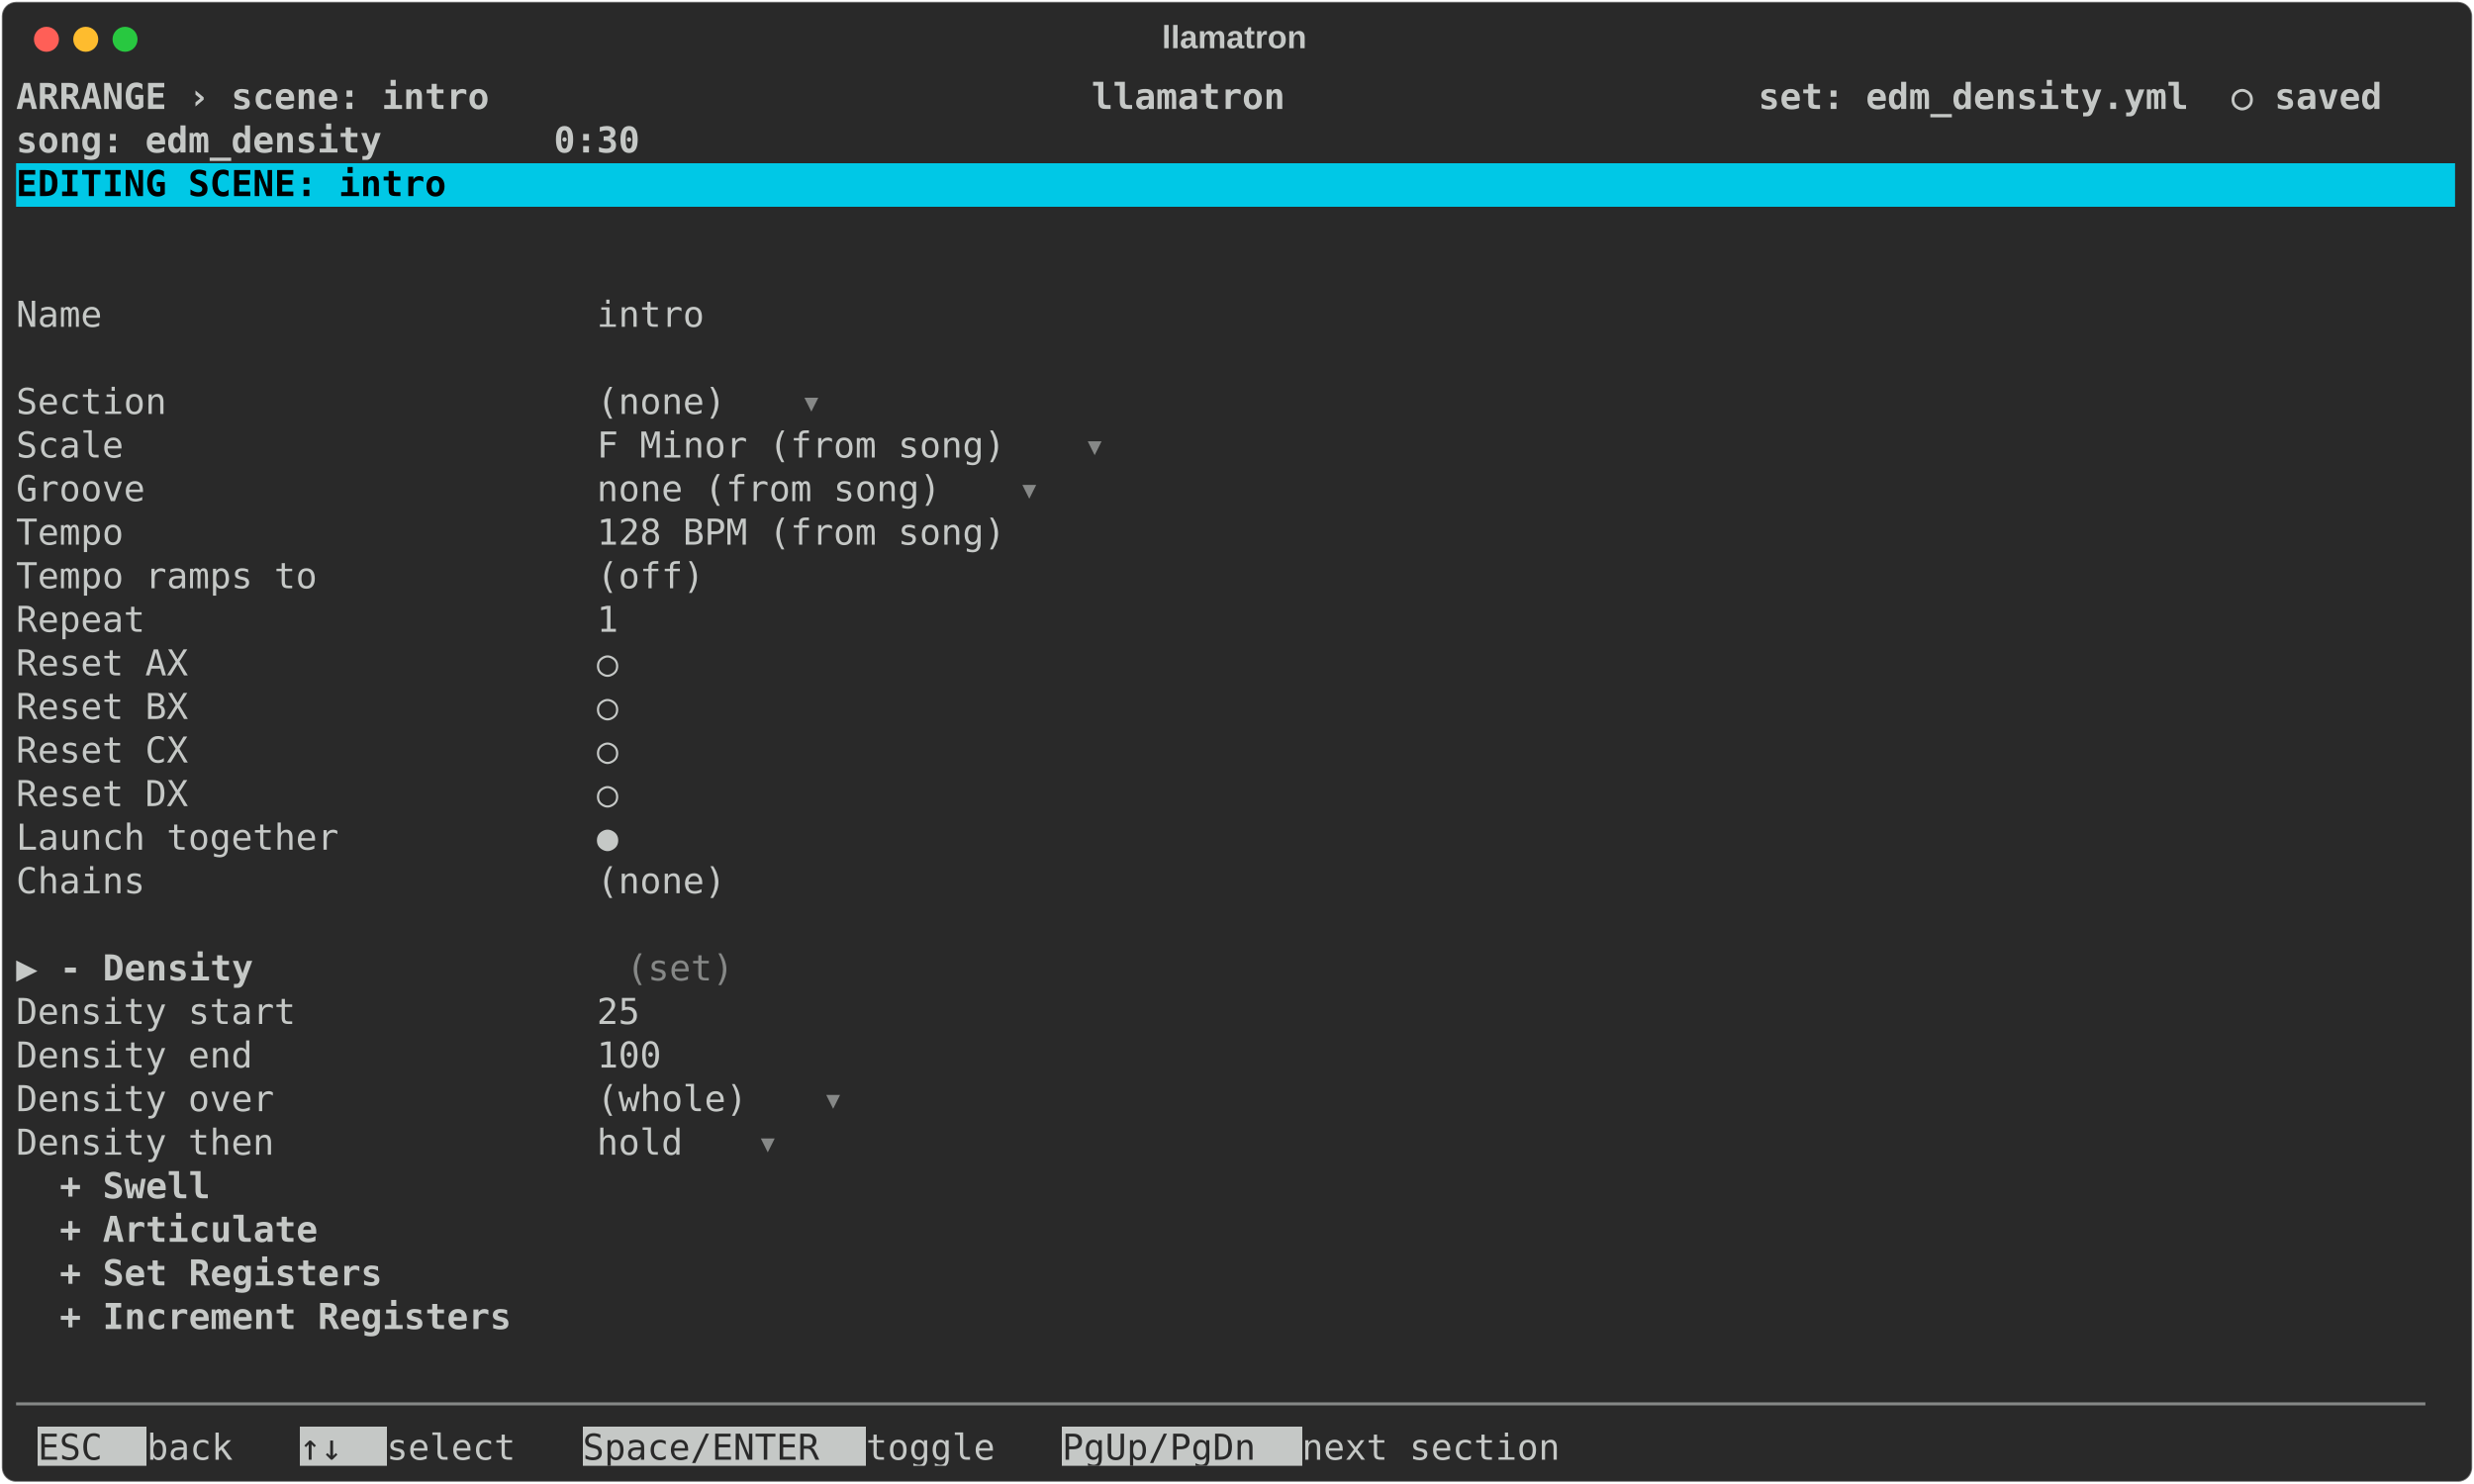
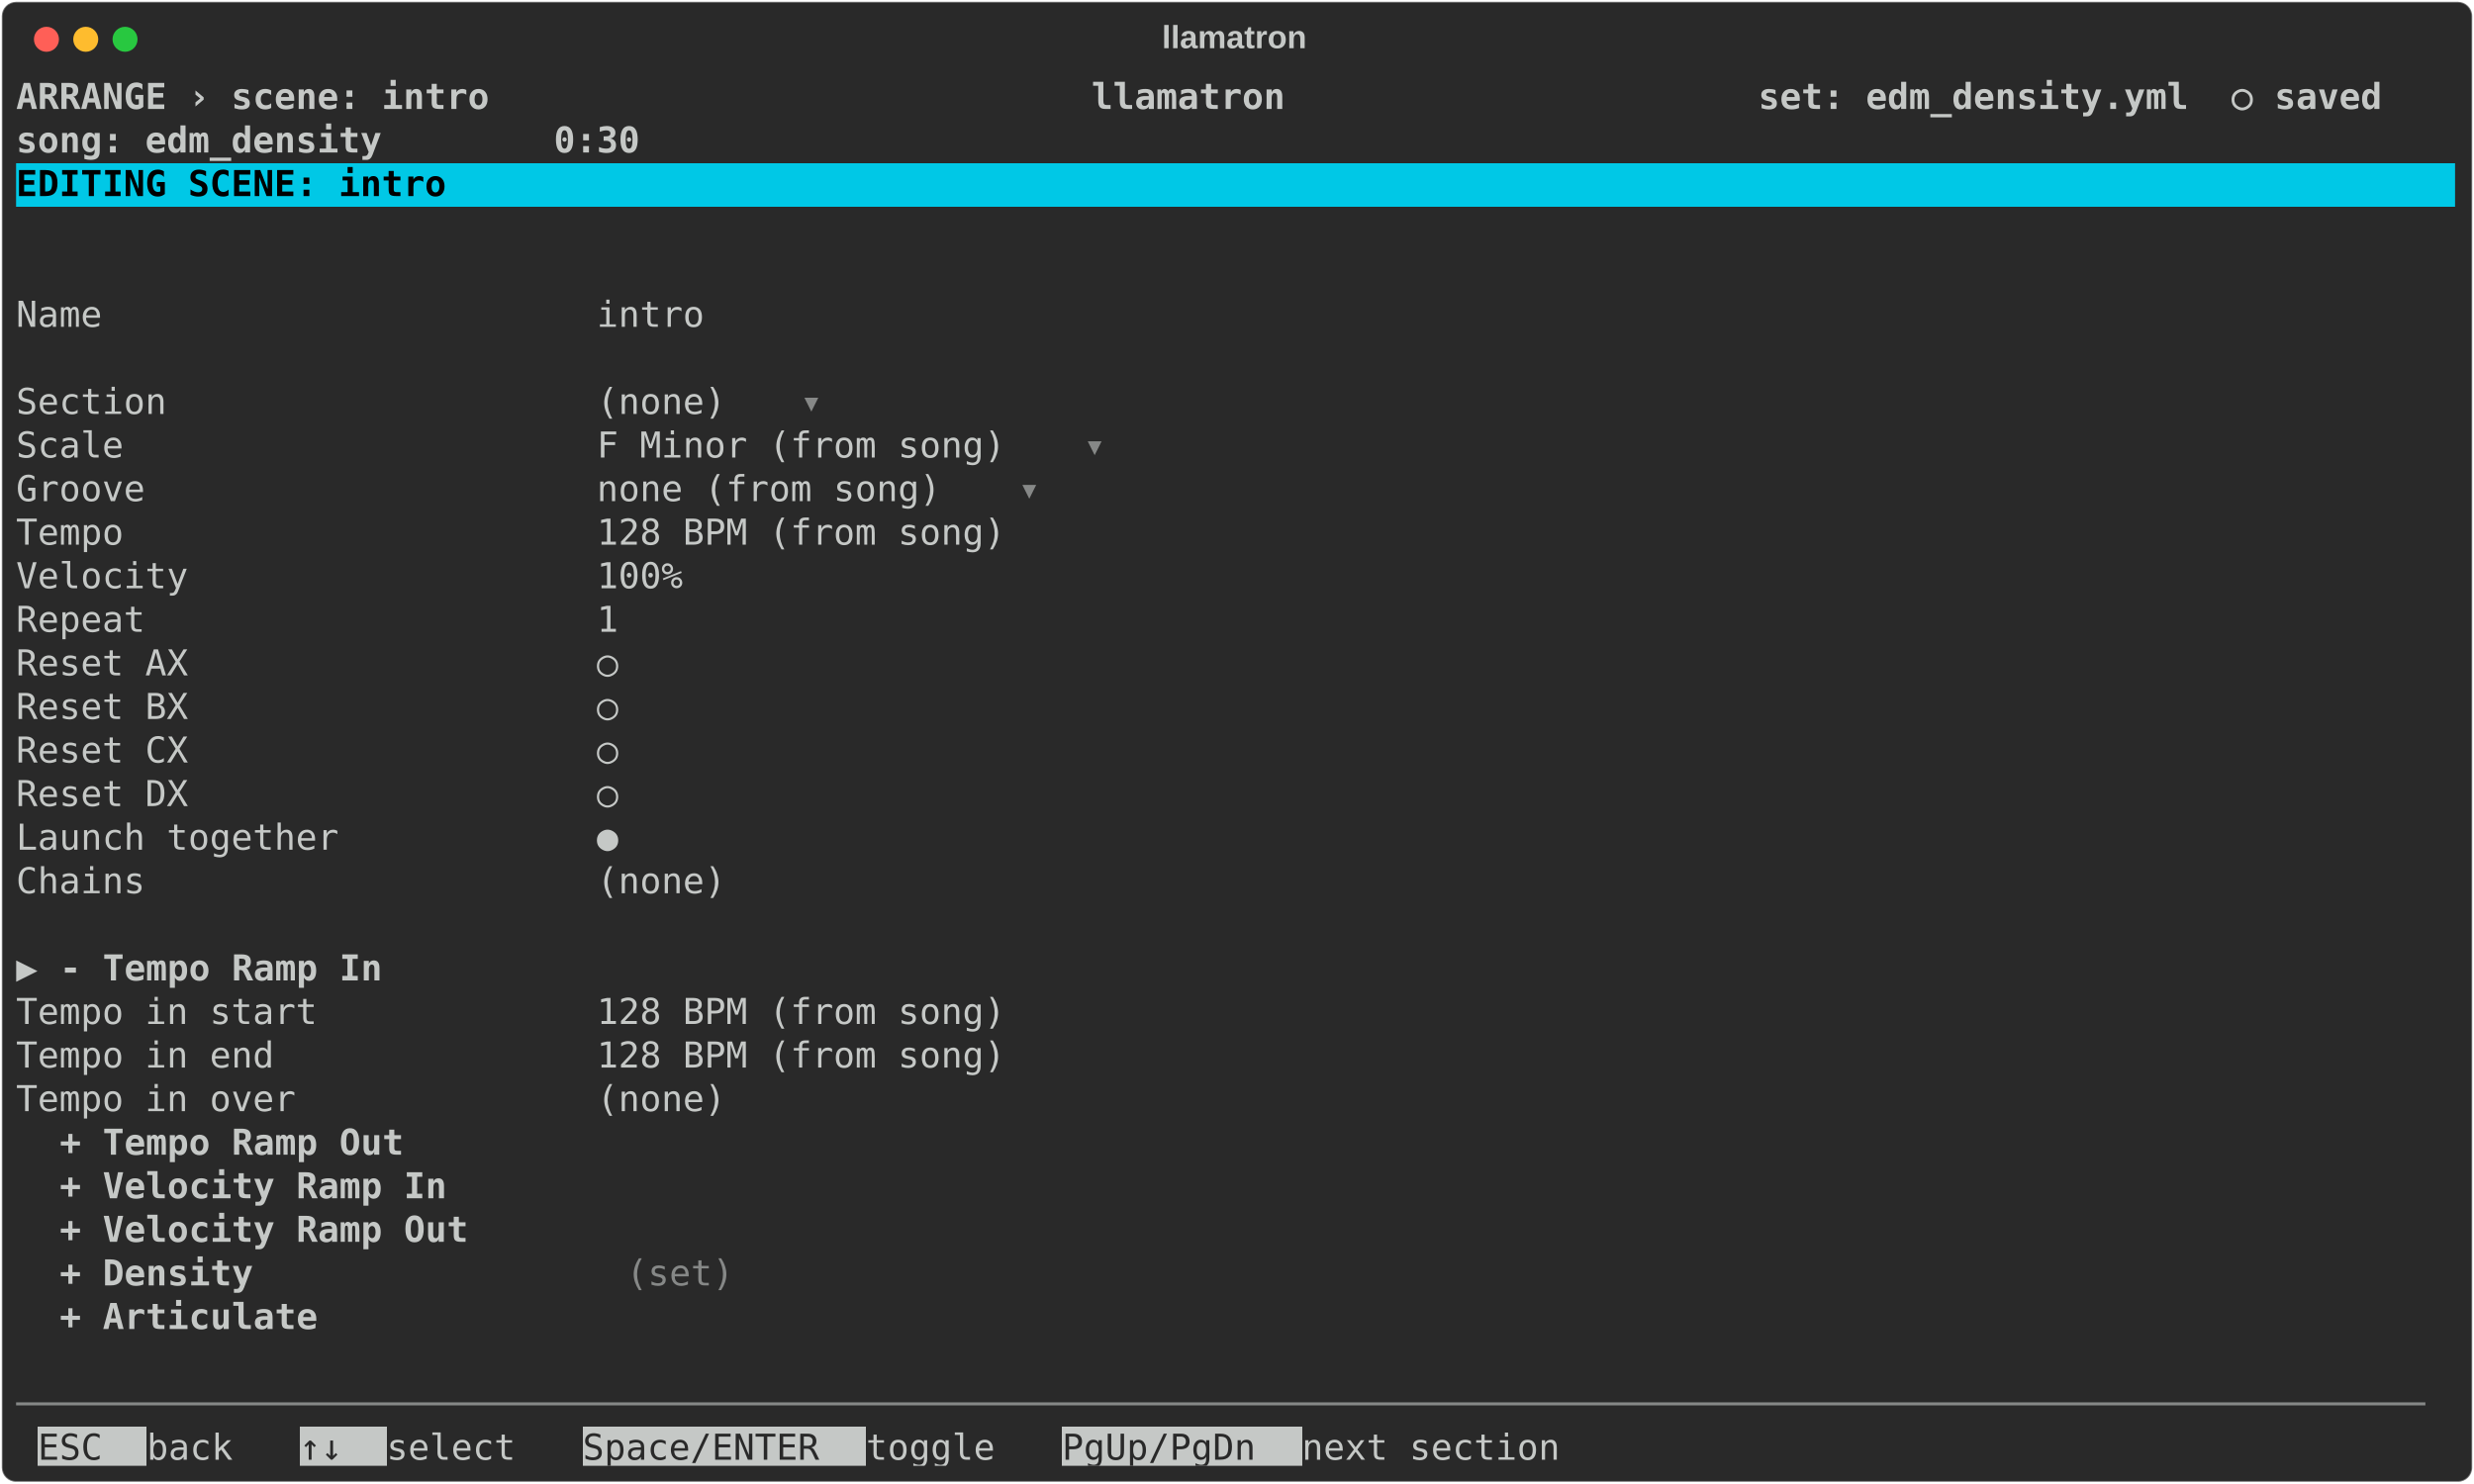
<svg xmlns="http://www.w3.org/2000/svg" class="rich-terminal" viewBox="0 0 1385 830.8">
  <style>

    @font-face {
        font-family: "Fira Code";
        src: local("FiraCode-Regular"),
                url("https://cdnjs.cloudflare.com/ajax/libs/firacode/6.2.0/woff2/FiraCode-Regular.woff2") format("woff2"),
                url("https://cdnjs.cloudflare.com/ajax/libs/firacode/6.2.0/woff/FiraCode-Regular.woff") format("woff");
        font-style: normal;
        font-weight: 400;
    }
    @font-face {
        font-family: "Fira Code";
        src: local("FiraCode-Bold"),
                url("https://cdnjs.cloudflare.com/ajax/libs/firacode/6.2.0/woff2/FiraCode-Bold.woff2") format("woff2"),
                url("https://cdnjs.cloudflare.com/ajax/libs/firacode/6.2.0/woff/FiraCode-Bold.woff") format("woff");
        font-style: bold;
        font-weight: 700;
    }

    .terminal-scene_density-matrix {
        font-family: Fira Code, monospace;
        font-size: 20px;
        line-height: 24.4px;
        font-variant-east-asian: full-width;
    }

    .terminal-scene_density-title {
        font-size: 18px;
        font-weight: bold;
        font-family: arial;
    }

    .terminal-scene_density-r1 { fill: #c5c8c6;font-weight: bold }
.terminal-scene_density-r2 { fill: #c5c8c6 }
.terminal-scene_density-r3 { fill: #000000;font-weight: bold }
.terminal-scene_density-r4 { fill: #868887 }
.terminal-scene_density-r5 { fill: #292929 }
    </style>
  <defs>
    <clipPath id="terminal-scene_density-clip-terminal">
      <rect x="0" y="0" width="1365.4" height="779.8" />
    </clipPath>
    <clipPath id="terminal-scene_density-line-0">
      <rect x="0" y="1.5" width="1366.4" height="24.65" />
    </clipPath>
    <clipPath id="terminal-scene_density-line-1">
      <rect x="0" y="25.9" width="1366.4" height="24.65" />
    </clipPath>
    <clipPath id="terminal-scene_density-line-2">
      <rect x="0" y="50.3" width="1366.4" height="24.65" />
    </clipPath>
    <clipPath id="terminal-scene_density-line-3">
      <rect x="0" y="74.7" width="1366.4" height="24.65" />
    </clipPath>
    <clipPath id="terminal-scene_density-line-4">
      <rect x="0" y="99.1" width="1366.4" height="24.65" />
    </clipPath>
    <clipPath id="terminal-scene_density-line-5">
      <rect x="0" y="123.5" width="1366.4" height="24.65" />
    </clipPath>
    <clipPath id="terminal-scene_density-line-6">
      <rect x="0" y="147.9" width="1366.4" height="24.65" />
    </clipPath>
    <clipPath id="terminal-scene_density-line-7">
      <rect x="0" y="172.3" width="1366.4" height="24.65" />
    </clipPath>
    <clipPath id="terminal-scene_density-line-8">
      <rect x="0" y="196.7" width="1366.4" height="24.65" />
    </clipPath>
    <clipPath id="terminal-scene_density-line-9">
      <rect x="0" y="221.1" width="1366.4" height="24.65" />
    </clipPath>
    <clipPath id="terminal-scene_density-line-10">
      <rect x="0" y="245.5" width="1366.4" height="24.65" />
    </clipPath>
    <clipPath id="terminal-scene_density-line-11">
      <rect x="0" y="269.9" width="1366.4" height="24.65" />
    </clipPath>
    <clipPath id="terminal-scene_density-line-12">
      <rect x="0" y="294.3" width="1366.4" height="24.65" />
    </clipPath>
    <clipPath id="terminal-scene_density-line-13">
      <rect x="0" y="318.7" width="1366.4" height="24.65" />
    </clipPath>
    <clipPath id="terminal-scene_density-line-14">
      <rect x="0" y="343.1" width="1366.4" height="24.65" />
    </clipPath>
    <clipPath id="terminal-scene_density-line-15">
      <rect x="0" y="367.5" width="1366.4" height="24.65" />
    </clipPath>
    <clipPath id="terminal-scene_density-line-16">
      <rect x="0" y="391.9" width="1366.4" height="24.65" />
    </clipPath>
    <clipPath id="terminal-scene_density-line-17">
      <rect x="0" y="416.3" width="1366.4" height="24.65" />
    </clipPath>
    <clipPath id="terminal-scene_density-line-18">
      <rect x="0" y="440.7" width="1366.4" height="24.65" />
    </clipPath>
    <clipPath id="terminal-scene_density-line-19">
      <rect x="0" y="465.1" width="1366.4" height="24.65" />
    </clipPath>
    <clipPath id="terminal-scene_density-line-20">
      <rect x="0" y="489.5" width="1366.4" height="24.65" />
    </clipPath>
    <clipPath id="terminal-scene_density-line-21">
      <rect x="0" y="513.9" width="1366.4" height="24.65" />
    </clipPath>
    <clipPath id="terminal-scene_density-line-22">
      <rect x="0" y="538.3" width="1366.4" height="24.65" />
    </clipPath>
    <clipPath id="terminal-scene_density-line-23">
      <rect x="0" y="562.7" width="1366.4" height="24.65" />
    </clipPath>
    <clipPath id="terminal-scene_density-line-24">
      <rect x="0" y="587.1" width="1366.4" height="24.65" />
    </clipPath>
    <clipPath id="terminal-scene_density-line-25">
      <rect x="0" y="611.5" width="1366.4" height="24.65" />
    </clipPath>
    <clipPath id="terminal-scene_density-line-26">
      <rect x="0" y="635.9" width="1366.4" height="24.65" />
    </clipPath>
    <clipPath id="terminal-scene_density-line-27">
      <rect x="0" y="660.3" width="1366.4" height="24.65" />
    </clipPath>
    <clipPath id="terminal-scene_density-line-28">
      <rect x="0" y="684.7" width="1366.4" height="24.65" />
    </clipPath>
    <clipPath id="terminal-scene_density-line-29">
      <rect x="0" y="709.1" width="1366.4" height="24.65" />
    </clipPath>
    <clipPath id="terminal-scene_density-line-30">
      <rect x="0" y="733.5" width="1366.4" height="24.65" />
    </clipPath>
  </defs>
  <rect fill="#292929" stroke="rgba(255,255,255,0.35)" stroke-width="1" x="1" y="1" width="1383" height="828.8" rx="8" />
  <text class="terminal-scene_density-title" fill="#c5c8c6" text-anchor="middle" x="691" y="27">llamatron</text>
  <g transform="translate(26,22)">
    <circle cx="0" cy="0" r="7" fill="#ff5f57" />
    <circle cx="22" cy="0" r="7" fill="#febc2e" />
    <circle cx="44" cy="0" r="7" fill="#28c840" />
  </g>
  <g transform="translate(9, 41)" clip-path="url(#terminal-scene_density-clip-terminal)">
    <rect fill="#00c8e6" x="0" y="50.3" width="1366.4" height="24.65" shape-rendering="crispEdges" />
    <rect fill="#c5c8c6" x="12.2" y="757.9" width="61" height="24.65" shape-rendering="crispEdges" />
    <rect fill="#c5c8c6" x="158.6" y="757.9" width="48.8" height="24.65" shape-rendering="crispEdges" />
    <rect fill="#c5c8c6" x="317.2" y="757.9" width="158.6" height="24.65" shape-rendering="crispEdges" />
    <rect fill="#c5c8c6" x="585.6" y="757.9" width="134.2" height="24.65" shape-rendering="crispEdges" />
    <g class="terminal-scene_density-matrix">
      <text class="terminal-scene_density-r1" x="0" y="20" textLength="1366.4" clip-path="url(#terminal-scene_density-line-0)"> ARRANGE › scene: intro                            llamatron                      set: edm_density.yml  ○ saved </text>
      <text class="terminal-scene_density-r2" x="1366.4" y="20" textLength="12.2" clip-path="url(#terminal-scene_density-line-0)">
</text>
      <text class="terminal-scene_density-r1" x="0" y="44.4" textLength="1366.4" clip-path="url(#terminal-scene_density-line-1)">                                                                                  song: edm_density        0:30 </text>
      <text class="terminal-scene_density-r2" x="1366.4" y="44.4" textLength="12.2" clip-path="url(#terminal-scene_density-line-1)">
</text>
      <text class="terminal-scene_density-r3" x="0" y="68.8" textLength="1366.4" clip-path="url(#terminal-scene_density-line-2)"> EDITING SCENE: intro                                                                                           </text>
      <text class="terminal-scene_density-r2" x="1366.4" y="68.8" textLength="12.2" clip-path="url(#terminal-scene_density-line-2)">
</text>
      <text class="terminal-scene_density-r2" x="1366.4" y="93.2" textLength="12.2" clip-path="url(#terminal-scene_density-line-3)">
</text>
      <text class="terminal-scene_density-r2" x="1366.4" y="117.6" textLength="12.2" clip-path="url(#terminal-scene_density-line-4)">
</text>
      <text class="terminal-scene_density-r2" x="0" y="142" textLength="427" clip-path="url(#terminal-scene_density-line-5)">  Name                       intro </text>
      <text class="terminal-scene_density-r2" x="1366.4" y="142" textLength="12.2" clip-path="url(#terminal-scene_density-line-5)">
</text>
      <text class="terminal-scene_density-r2" x="1366.4" y="166.4" textLength="12.2" clip-path="url(#terminal-scene_density-line-6)">
</text>
      <text class="terminal-scene_density-r2" x="0" y="190.8" textLength="439.2" clip-path="url(#terminal-scene_density-line-7)">  Section                    (none) </text>
      <text class="terminal-scene_density-r4" x="439.2" y="190.8" textLength="12.2" clip-path="url(#terminal-scene_density-line-7)">▾</text>
      <text class="terminal-scene_density-r2" x="1366.4" y="190.8" textLength="12.2" clip-path="url(#terminal-scene_density-line-7)">
</text>
      <text class="terminal-scene_density-r2" x="0" y="215.2" textLength="597.8" clip-path="url(#terminal-scene_density-line-8)">  Scale                      F Minor (from song) </text>
      <text class="terminal-scene_density-r4" x="597.8" y="215.2" textLength="12.2" clip-path="url(#terminal-scene_density-line-8)">▾</text>
      <text class="terminal-scene_density-r2" x="1366.4" y="215.2" textLength="12.2" clip-path="url(#terminal-scene_density-line-8)">
</text>
      <text class="terminal-scene_density-r2" x="0" y="239.6" textLength="561.2" clip-path="url(#terminal-scene_density-line-9)">  Groove                     none (from song) </text>
      <text class="terminal-scene_density-r4" x="561.2" y="239.6" textLength="12.2" clip-path="url(#terminal-scene_density-line-9)">▾</text>
      <text class="terminal-scene_density-r2" x="1366.4" y="239.6" textLength="12.2" clip-path="url(#terminal-scene_density-line-9)">
</text>
      <text class="terminal-scene_density-r2" x="0" y="264" textLength="597.8" clip-path="url(#terminal-scene_density-line-10)">  Tempo                      128 BPM (from song) </text>
      <text class="terminal-scene_density-r2" x="1366.4" y="264" textLength="12.2" clip-path="url(#terminal-scene_density-line-10)">
</text>
-       <text class="terminal-scene_density-r2" x="0" y="288.4" textLength="427" clip-path="url(#terminal-scene_density-line-11)">  Tempo ramps to             (off) </text>
+       <text class="terminal-scene_density-r2" x="0" y="288.4" textLength="414.8" clip-path="url(#terminal-scene_density-line-11)">  Velocity                   100% </text>
      <text class="terminal-scene_density-r2" x="1366.4" y="288.4" textLength="12.2" clip-path="url(#terminal-scene_density-line-11)">
</text>
      <text class="terminal-scene_density-r2" x="0" y="312.8" textLength="378.2" clip-path="url(#terminal-scene_density-line-12)">  Repeat                     1 </text>
      <text class="terminal-scene_density-r2" x="1366.4" y="312.8" textLength="12.2" clip-path="url(#terminal-scene_density-line-12)">
</text>
      <text class="terminal-scene_density-r2" x="0" y="337.2" textLength="378.2" clip-path="url(#terminal-scene_density-line-13)">  Reset AX                   ○ </text>
      <text class="terminal-scene_density-r2" x="1366.4" y="337.2" textLength="12.2" clip-path="url(#terminal-scene_density-line-13)">
</text>
      <text class="terminal-scene_density-r2" x="0" y="361.6" textLength="378.2" clip-path="url(#terminal-scene_density-line-14)">  Reset BX                   ○ </text>
      <text class="terminal-scene_density-r2" x="1366.4" y="361.6" textLength="12.2" clip-path="url(#terminal-scene_density-line-14)">
</text>
      <text class="terminal-scene_density-r2" x="0" y="386" textLength="378.2" clip-path="url(#terminal-scene_density-line-15)">  Reset CX                   ○ </text>
      <text class="terminal-scene_density-r2" x="1366.4" y="386" textLength="12.2" clip-path="url(#terminal-scene_density-line-15)">
</text>
      <text class="terminal-scene_density-r2" x="0" y="410.4" textLength="378.2" clip-path="url(#terminal-scene_density-line-16)">  Reset DX                   ○ </text>
      <text class="terminal-scene_density-r2" x="1366.4" y="410.4" textLength="12.2" clip-path="url(#terminal-scene_density-line-16)">
</text>
      <text class="terminal-scene_density-r2" x="0" y="434.8" textLength="378.2" clip-path="url(#terminal-scene_density-line-17)">  Launch together            ● </text>
      <text class="terminal-scene_density-r2" x="1366.4" y="434.8" textLength="12.2" clip-path="url(#terminal-scene_density-line-17)">
</text>
      <text class="terminal-scene_density-r2" x="0" y="459.2" textLength="439.2" clip-path="url(#terminal-scene_density-line-18)">  Chains                     (none) </text>
      <text class="terminal-scene_density-r2" x="1366.4" y="459.2" textLength="12.2" clip-path="url(#terminal-scene_density-line-18)">
</text>
      <text class="terminal-scene_density-r2" x="1366.4" y="483.6" textLength="12.2" clip-path="url(#terminal-scene_density-line-19)">
</text>
      <text class="terminal-scene_density-r2" x="0" y="508" textLength="24.4" clip-path="url(#terminal-scene_density-line-20)">▶ </text>
-       <text class="terminal-scene_density-r1" x="24.4" y="508" textLength="317.2" clip-path="url(#terminal-scene_density-line-20)">- Density                 </text>
-       <text class="terminal-scene_density-r4" x="341.6" y="508" textLength="85.4" clip-path="url(#terminal-scene_density-line-20)"> (set) </text>
+       <text class="terminal-scene_density-r1" x="24.4" y="508" textLength="317.2" clip-path="url(#terminal-scene_density-line-20)">- Tempo Ramp In           </text>
      <text class="terminal-scene_density-r2" x="1366.4" y="508" textLength="12.2" clip-path="url(#terminal-scene_density-line-20)">
</text>
-       <text class="terminal-scene_density-r2" x="0" y="532.4" textLength="390.4" clip-path="url(#terminal-scene_density-line-21)">  Density start              25 </text>
+       <text class="terminal-scene_density-r2" x="0" y="532.4" textLength="597.8" clip-path="url(#terminal-scene_density-line-21)">  Tempo in start             128 BPM (from song) </text>
      <text class="terminal-scene_density-r2" x="1366.4" y="532.4" textLength="12.2" clip-path="url(#terminal-scene_density-line-21)">
</text>
-       <text class="terminal-scene_density-r2" x="0" y="556.8" textLength="402.6" clip-path="url(#terminal-scene_density-line-22)">  Density end                100 </text>
+       <text class="terminal-scene_density-r2" x="0" y="556.8" textLength="597.8" clip-path="url(#terminal-scene_density-line-22)">  Tempo in end               128 BPM (from song) </text>
      <text class="terminal-scene_density-r2" x="1366.4" y="556.8" textLength="12.2" clip-path="url(#terminal-scene_density-line-22)">
</text>
-       <text class="terminal-scene_density-r2" x="0" y="581.2" textLength="451.4" clip-path="url(#terminal-scene_density-line-23)">  Density over               (whole) </text>
-       <text class="terminal-scene_density-r4" x="451.4" y="581.2" textLength="12.2" clip-path="url(#terminal-scene_density-line-23)">▾</text>
+       <text class="terminal-scene_density-r2" x="0" y="581.2" textLength="439.2" clip-path="url(#terminal-scene_density-line-23)">  Tempo in over              (none) </text>
      <text class="terminal-scene_density-r2" x="1366.4" y="581.2" textLength="12.2" clip-path="url(#terminal-scene_density-line-23)">
</text>
-       <text class="terminal-scene_density-r2" x="0" y="605.6" textLength="414.8" clip-path="url(#terminal-scene_density-line-24)">  Density then               hold </text>
-       <text class="terminal-scene_density-r4" x="414.8" y="605.6" textLength="12.2" clip-path="url(#terminal-scene_density-line-24)">▾</text>
+       <text class="terminal-scene_density-r1" x="24.4" y="605.6" textLength="317.2" clip-path="url(#terminal-scene_density-line-24)">+ Tempo Ramp Out          </text>
      <text class="terminal-scene_density-r2" x="1366.4" y="605.6" textLength="12.2" clip-path="url(#terminal-scene_density-line-24)">
</text>
-       <text class="terminal-scene_density-r1" x="24.4" y="630" textLength="317.2" clip-path="url(#terminal-scene_density-line-25)">+ Swell                   </text>
+       <text class="terminal-scene_density-r1" x="24.4" y="630" textLength="317.2" clip-path="url(#terminal-scene_density-line-25)">+ Velocity Ramp In        </text>
      <text class="terminal-scene_density-r2" x="1366.4" y="630" textLength="12.2" clip-path="url(#terminal-scene_density-line-25)">
</text>
-       <text class="terminal-scene_density-r1" x="24.4" y="654.4" textLength="317.2" clip-path="url(#terminal-scene_density-line-26)">+ Articulate              </text>
+       <text class="terminal-scene_density-r1" x="24.4" y="654.4" textLength="317.2" clip-path="url(#terminal-scene_density-line-26)">+ Velocity Ramp Out       </text>
      <text class="terminal-scene_density-r2" x="1366.4" y="654.4" textLength="12.2" clip-path="url(#terminal-scene_density-line-26)">
</text>
-       <text class="terminal-scene_density-r1" x="24.4" y="678.8" textLength="317.2" clip-path="url(#terminal-scene_density-line-27)">+ Set Registers           </text>
+       <text class="terminal-scene_density-r1" x="24.4" y="678.8" textLength="317.2" clip-path="url(#terminal-scene_density-line-27)">+ Density                 </text>
+       <text class="terminal-scene_density-r4" x="341.6" y="678.8" textLength="85.4" clip-path="url(#terminal-scene_density-line-27)"> (set) </text>
      <text class="terminal-scene_density-r2" x="1366.4" y="678.8" textLength="12.2" clip-path="url(#terminal-scene_density-line-27)">
</text>
-       <text class="terminal-scene_density-r1" x="24.4" y="703.2" textLength="317.2" clip-path="url(#terminal-scene_density-line-28)">+ Increment Registers     </text>
+       <text class="terminal-scene_density-r1" x="24.4" y="703.2" textLength="317.2" clip-path="url(#terminal-scene_density-line-28)">+ Articulate              </text>
      <text class="terminal-scene_density-r2" x="1366.4" y="703.2" textLength="12.2" clip-path="url(#terminal-scene_density-line-28)">
</text>
      <text class="terminal-scene_density-r2" x="1366.4" y="727.6" textLength="12.2" clip-path="url(#terminal-scene_density-line-29)">
</text>
      <text class="terminal-scene_density-r4" x="0" y="752" textLength="1366.4" clip-path="url(#terminal-scene_density-line-30)">────────────────────────────────────────────────────────────────────────────────────────────────────────────────</text>
      <text class="terminal-scene_density-r2" x="1366.4" y="752" textLength="12.2" clip-path="url(#terminal-scene_density-line-30)">
</text>
      <text class="terminal-scene_density-r5" x="12.2" y="776.4" textLength="61" clip-path="url(#terminal-scene_density-line-31)"> ESC </text>
      <text class="terminal-scene_density-r2" x="73.2" y="776.4" textLength="85.4" clip-path="url(#terminal-scene_density-line-31)"> back  </text>
      <text class="terminal-scene_density-r5" x="158.6" y="776.4" textLength="48.8" clip-path="url(#terminal-scene_density-line-31)"> ↑↓ </text>
      <text class="terminal-scene_density-r2" x="207.4" y="776.4" textLength="109.8" clip-path="url(#terminal-scene_density-line-31)"> select  </text>
      <text class="terminal-scene_density-r5" x="317.2" y="776.4" textLength="158.6" clip-path="url(#terminal-scene_density-line-31)"> Space/ENTER </text>
      <text class="terminal-scene_density-r2" x="475.8" y="776.4" textLength="109.8" clip-path="url(#terminal-scene_density-line-31)"> toggle  </text>
      <text class="terminal-scene_density-r5" x="585.6" y="776.4" textLength="134.2" clip-path="url(#terminal-scene_density-line-31)"> PgUp/PgDn </text>
      <text class="terminal-scene_density-r2" x="719.8" y="776.4" textLength="183" clip-path="url(#terminal-scene_density-line-31)"> next section  </text>
    </g>
  </g>
</svg>
